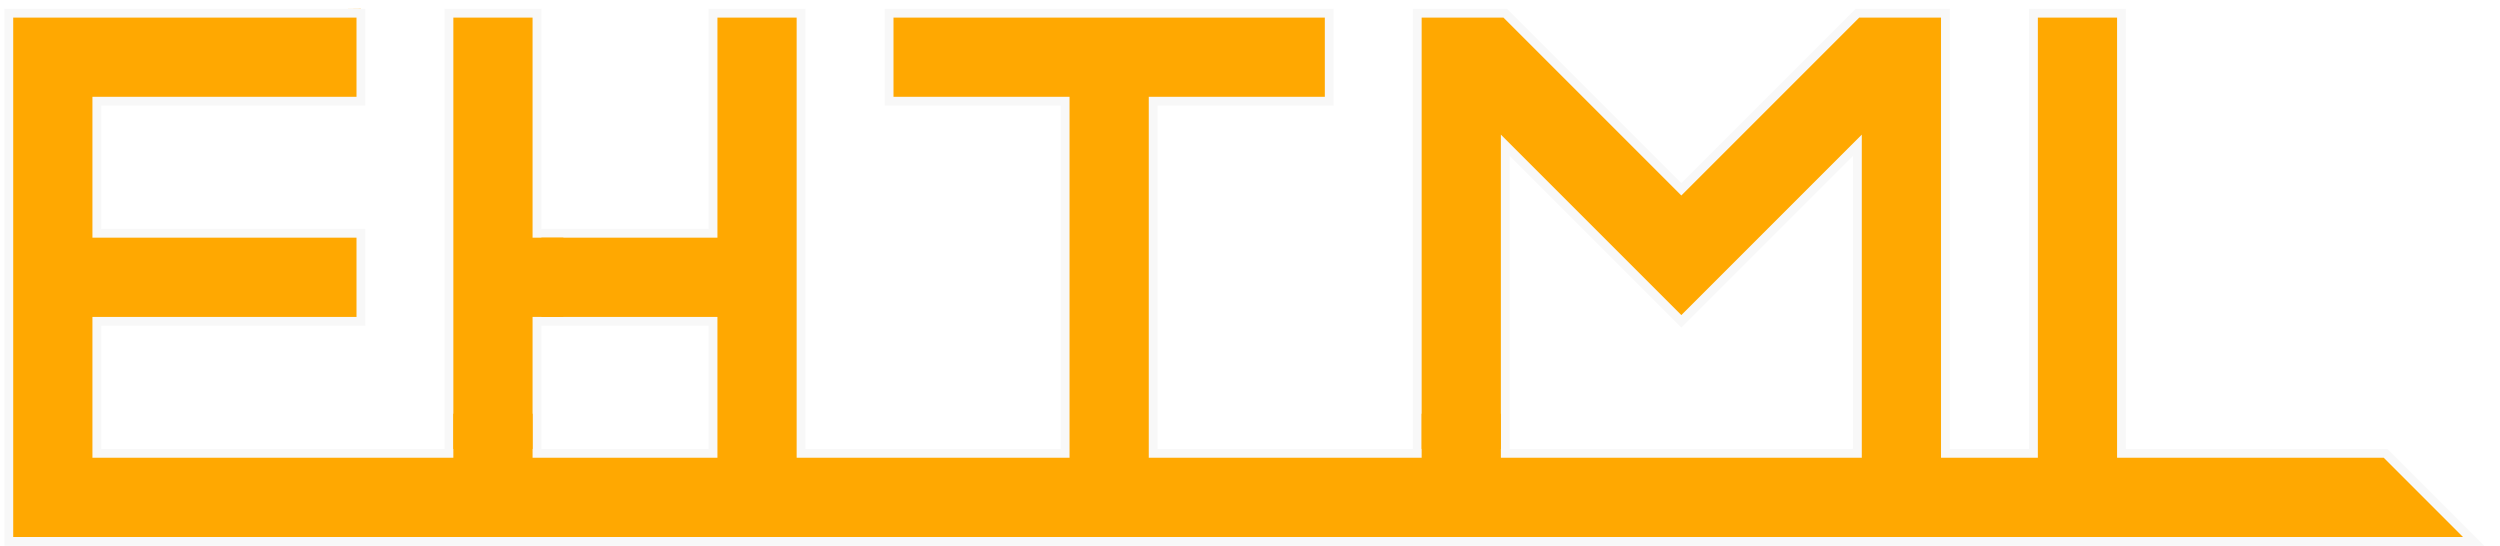
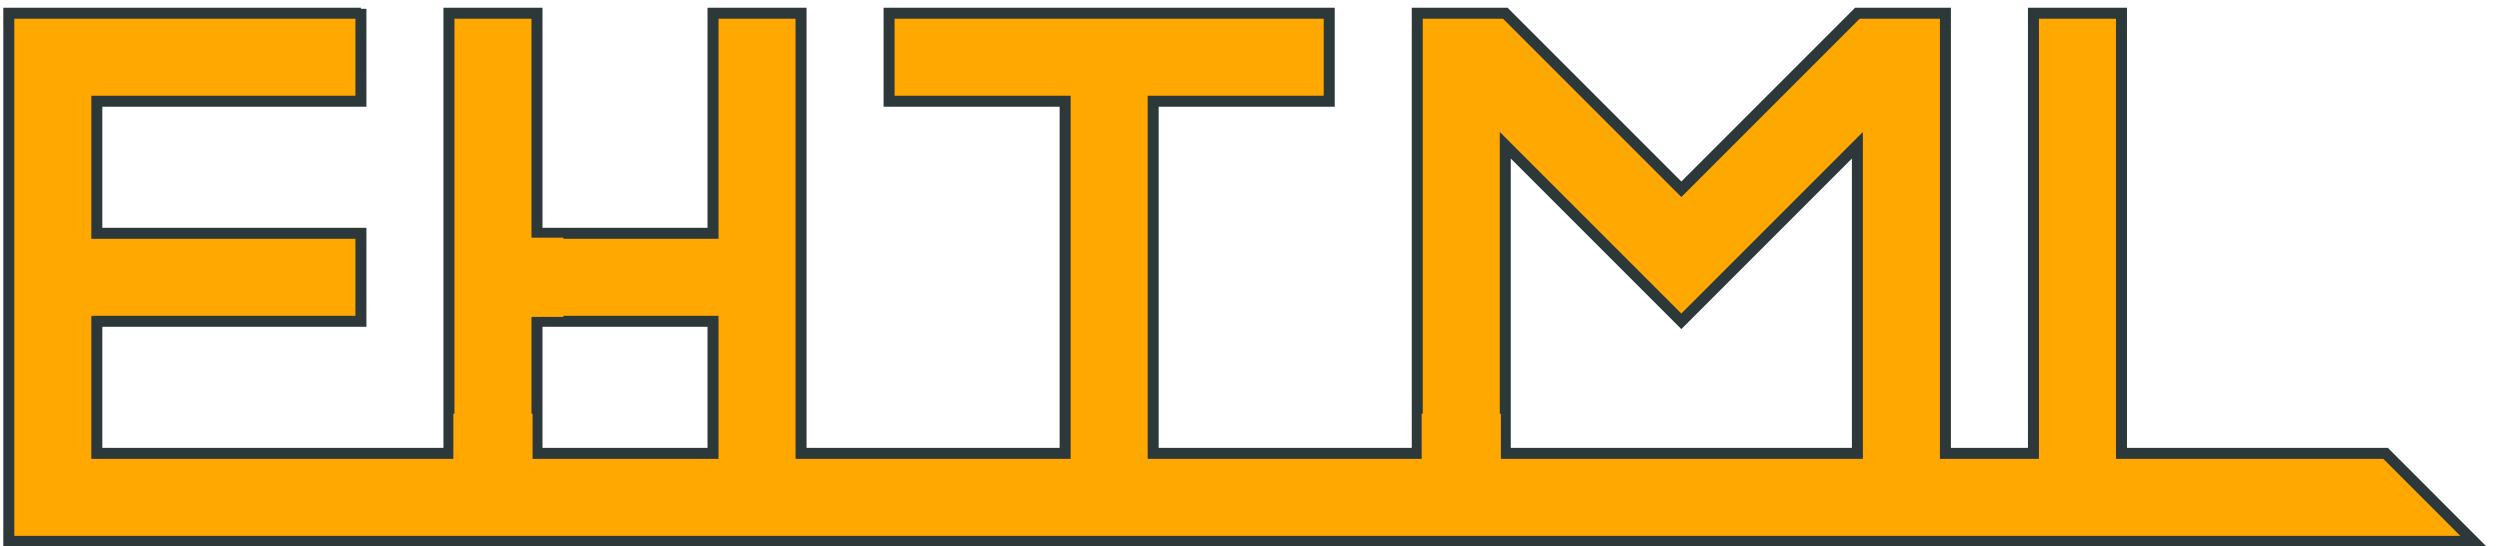
<svg xmlns="http://www.w3.org/2000/svg" version="1.1" width="284" height="62">
  <defs id="SvgjsDefs1001" />
  <svg id="SvgjsSvg1002" width="2" height="0" focusable="false" style="overflow: hidden; top: -100%; left: -100%; position: absolute; opacity: 0">
    <polyline id="SvgjsPolyline1003" points="80,46 80,55" />
    <path id="SvgjsPath1004" d="M0 0 " />
  </svg>
-   <polyline id="SvgjsPolyline1006" points="1,1.5 41,1.5 1,1.5 1,61.5 1,61.5 281,61.5 281,61.5 271,51.5 271,51.5 241,51.5 241,51.5 241,1.5 241,1.5 231,1.5 231,1.5 231,51.5 226,51.5 221,51.5 221,51.5 221,1.5 221,1.5 211,1.5 211,1.5 191,21.5 191,21.5 171,1.5 171,1.5 161,1.5 161,1.5 161,51.5 161,51.5 171,51.5 171,51.5 171,16.5 171,16.5 191,36.5 191,36.5 211,16.5 211,16.5 211,51.5 161,51.5 141,51.5 141,51.5 131,51.5 131,51.5 131,11.5 131,11.5 151,11.5 151,11.5 151,1.5 151,1.5 101,1.5 101,1.5 101,11.5 101,11.5 121,11.5 121,11.5 121,51.5 121,51.5 91,51.5 91,51.5 91,1.5 91,1.5 81,1.5 81,1.5 81,26.5 81,26.5 61,26.5 61,26.5 61,51.5 61,51.5 51,51.5 51,51.5 51,1.5 51,1.5 61,1.5 61,1.5 61,36.5 61,36.5 81,36.5 81,36.5 81,51.5 11,51.5 11,36.5 11,36.5 41,36.5 41,36.5 41,26.5 41,26.5 11,26.5 11,26.5 11,11.5 11,11.5 41,11.5 41,11.5 41,1" fill="#ffa801" stroke="#f8f8f8" stroke-width="1" />
+   <polyline id="SvgjsPolyline1006" points="1,1.5 41,1.5 1,1.5 1,61.5 1,61.5 281,61.5 281,61.5 271,51.5 271,51.5 241,51.5 241,51.5 241,1.5 241,1.5 231,1.5 231,1.5 231,51.5 226,51.5 221,51.5 221,51.5 221,1.5 221,1.5 211,1.5 211,1.5 191,21.5 191,21.5 171,1.5 171,1.5 161,1.5 161,1.5 161,51.5 161,51.5 171,51.5 171,51.5 171,16.5 171,16.5 191,36.5 191,36.5 211,16.5 211,16.5 211,51.5 161,51.5 141,51.5 141,51.5 131,51.5 131,51.5 131,11.5 131,11.5 151,11.5 151,11.5 151,1.5 151,1.5 101,1.5 101,1.5 101,11.5 101,11.5 121,11.5 121,11.5 121,51.5 121,51.5 91,51.5 91,51.5 91,1.5 91,1.5 81,1.5 81,1.5 81,26.5 81,26.5 61,26.5 61,26.5 61,51.5 61,51.5 51,51.5 51,51.5 51,1.5 51,1.5 61,1.5 61,1.5 61,36.5 61,36.5 81,36.5 81,36.5 81,51.5 11,51.5 11,36.5 11,36.5 41,36.5 41,36.5 41,26.5 41,26.5 11,26.5 11,26.5 11,11.5 11,11.5 41,11.5 41,11.5 41,1" fill="#ffa801" stroke="#2D383A" stroke-width="1.25" />
  <polyline id="SvgjsPolyline1007" points="161.5,50 170.5,50" fill="#ffa801" stroke="#ffa801" stroke-width="6" />
  <polyline id="SvgjsPolyline1008" points="51.5,50 60.5,50" fill="#ffa801" stroke="#ffa801" stroke-width="6" />
  <polyline id="SvgjsPolyline1009" points="61,27 61,36" fill="#ffa801" stroke="#ffa801" stroke-width="6" />
</svg>
